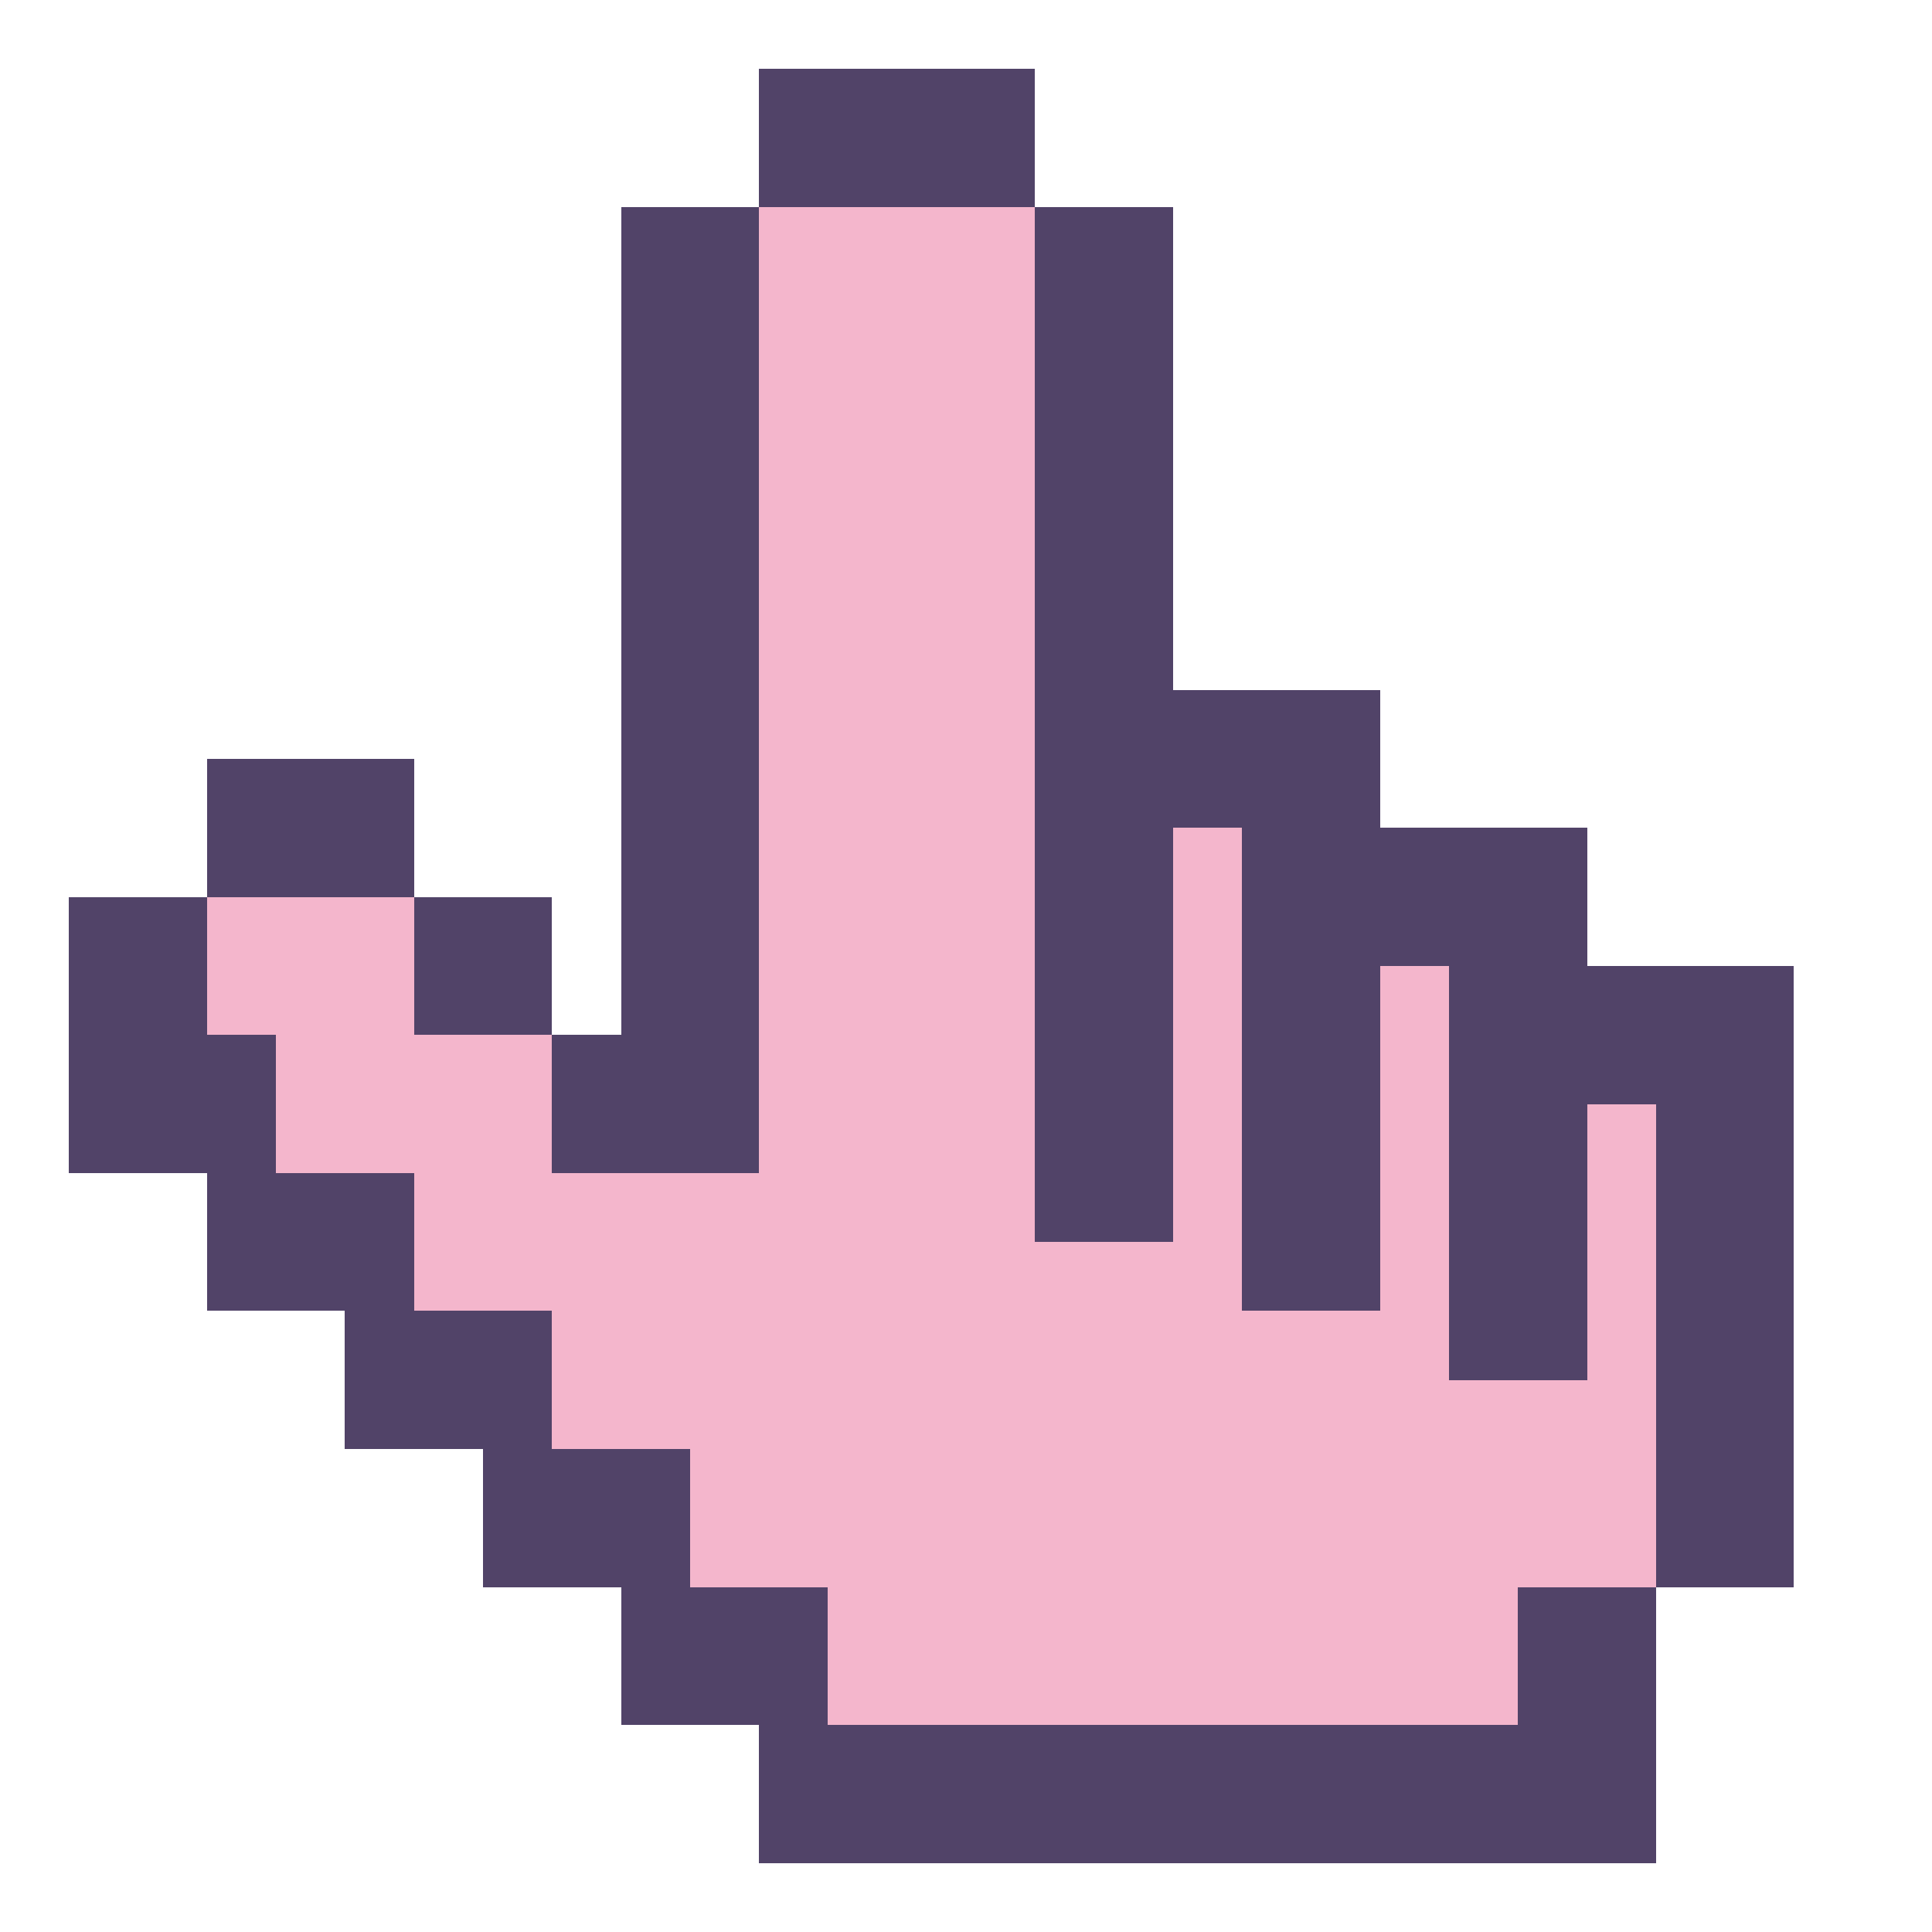
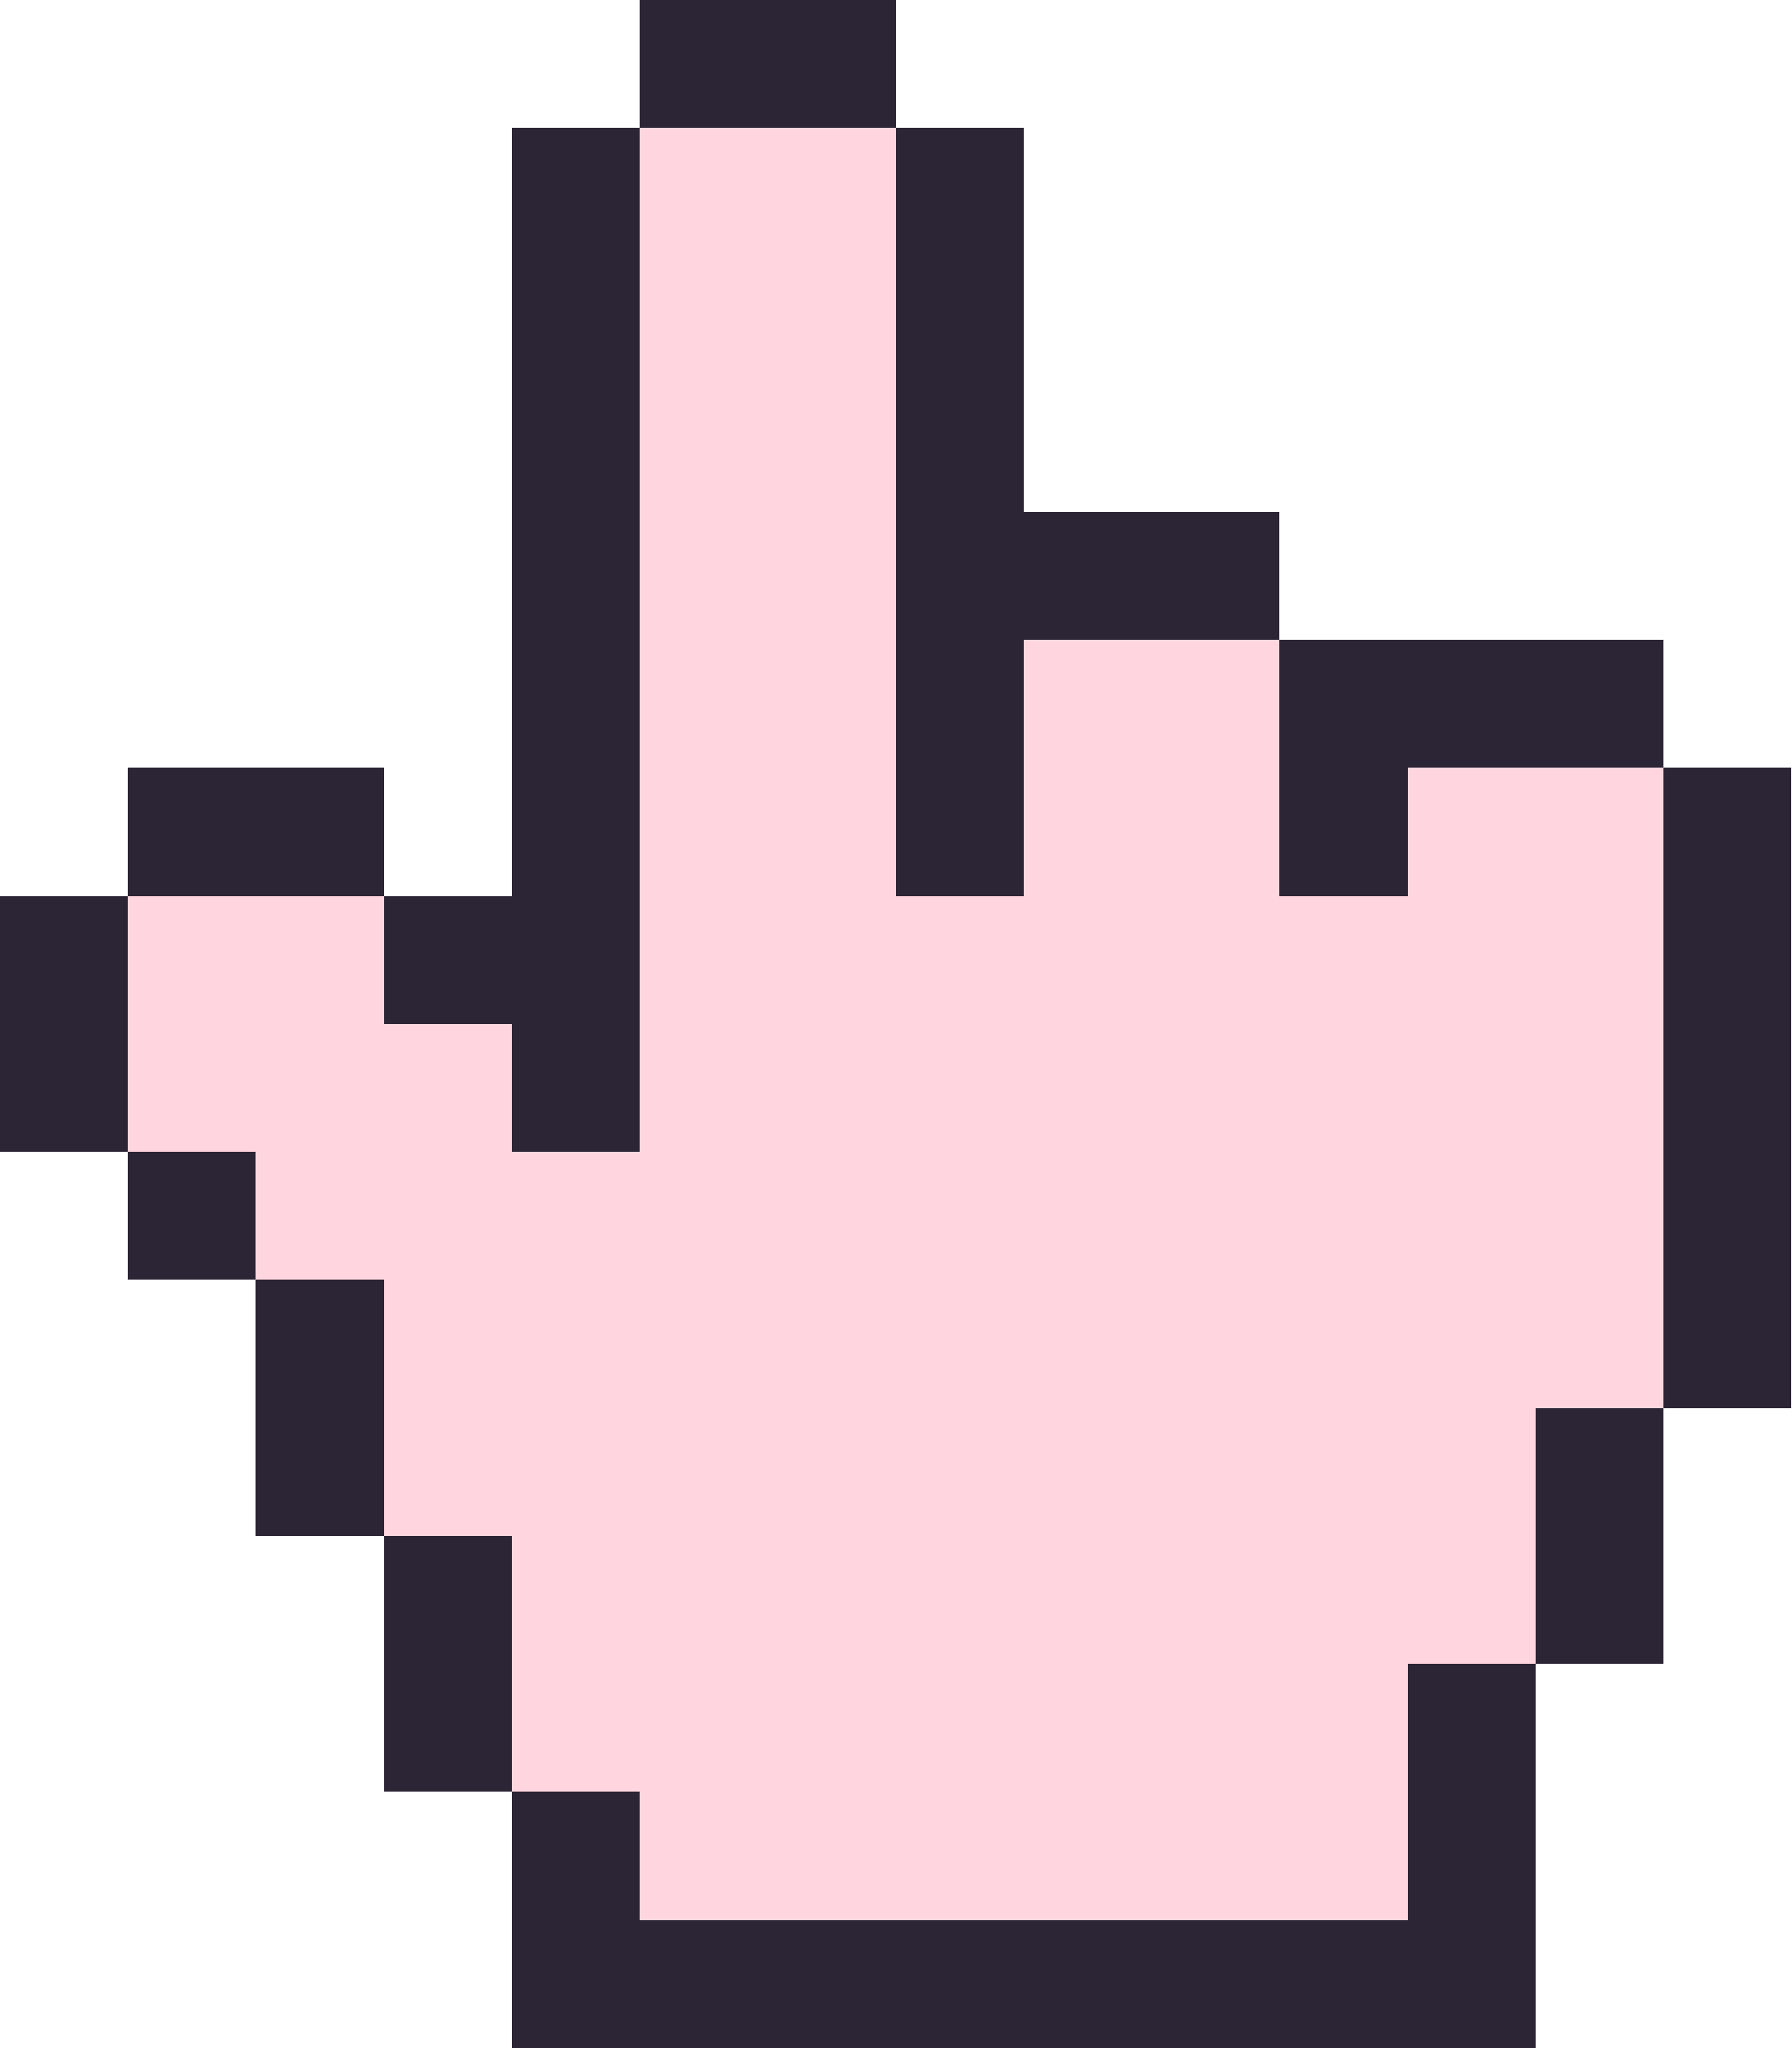
- <svg xmlns="http://www.w3.org/2000/svg" width="28" height="28" viewBox="0 0 28 28" shape-rendering="crispEdges">
-   <path fill="#514368" d="M11 1h4v2h2v7h3v2h3v2h3v9h-2v4H11v-2H9v-2H7v-2H5v-2H3v-2H1v-4h2v-2h3v2h2v2h1V3h2z" />
-   <path fill="#f4b6cc" d="M11 3h4v15h2v-6h1v7h2v-5h1v6h2v-4h1v7h-2v2H12v-2h-2v-2H8v-2H6v-2H4v-2H3v-2h3v2h2v2h3z" />
+ <svg xmlns="http://www.w3.org/2000/svg" width="24.5" height="28" viewBox="0 0 14 16" shape-rendering="crispEdges">
+   <path fill="#2b2535" d="M5 0h1v1h-1zM6 0h1v1h-1zM4 1h1v1h-1zM7 1h1v1h-1zM4 2h1v1h-1zM7 2h1v1h-1zM4 3h1v1h-1zM7 3h1v1h-1zM4 4h1v1h-1zM7 4h1v1h-1zM8 4h1v1h-1zM9 4h1v1h-1zM4 5h1v1h-1zM7 5h1v1h-1zM10 5h1v1h-1zM11 5h1v1h-1zM12 5h1v1h-1zM1 6h1v1h-1zM2 6h1v1h-1zM4 6h1v1h-1zM7 6h1v1h-1zM10 6h1v1h-1zM13 6h1v1h-1zM0 7h1v1h-1zM3 7h1v1h-1zM4 7h1v1h-1zM13 7h1v1h-1zM0 8h1v1h-1zM4 8h1v1h-1zM13 8h1v1h-1zM1 9h1v1h-1zM13 9h1v1h-1zM2 10h1v1h-1zM13 10h1v1h-1zM2 11h1v1h-1zM12 11h1v1h-1zM3 12h1v1h-1zM12 12h1v1h-1zM3 13h1v1h-1zM11 13h1v1h-1zM4 14h1v1h-1zM11 14h1v1h-1zM4 15h1v1h-1zM5 15h1v1h-1zM6 15h1v1h-1zM7 15h1v1h-1zM8 15h1v1h-1zM9 15h1v1h-1zM10 15h1v1h-1zM11 15h1v1h-1z" />
+   <path fill="#ffd6e0" d="M5 1h1v1h-1zM6 1h1v1h-1zM5 2h1v1h-1zM6 2h1v1h-1zM5 3h1v1h-1zM6 3h1v1h-1zM5 4h1v1h-1zM6 4h1v1h-1zM5 5h1v1h-1zM6 5h1v1h-1zM8 5h1v1h-1zM9 5h1v1h-1zM5 6h1v1h-1zM6 6h1v1h-1zM8 6h1v1h-1zM9 6h1v1h-1zM11 6h1v1h-1zM12 6h1v1h-1zM1 7h1v1h-1zM2 7h1v1h-1zM5 7h1v1h-1zM6 7h1v1h-1zM7 7h1v1h-1zM8 7h1v1h-1zM9 7h1v1h-1zM10 7h1v1h-1zM11 7h1v1h-1zM12 7h1v1h-1zM1 8h1v1h-1zM2 8h1v1h-1zM3 8h1v1h-1zM5 8h1v1h-1zM6 8h1v1h-1zM7 8h1v1h-1zM8 8h1v1h-1zM9 8h1v1h-1zM10 8h1v1h-1zM11 8h1v1h-1zM12 8h1v1h-1zM2 9h1v1h-1zM3 9h1v1h-1zM4 9h1v1h-1zM5 9h1v1h-1zM6 9h1v1h-1zM7 9h1v1h-1zM8 9h1v1h-1zM9 9h1v1h-1zM10 9h1v1h-1zM11 9h1v1h-1zM12 9h1v1h-1zM3 10h1v1h-1zM4 10h1v1h-1zM5 10h1v1h-1zM6 10h1v1h-1zM7 10h1v1h-1zM8 10h1v1h-1zM9 10h1v1h-1zM10 10h1v1h-1zM11 10h1v1h-1zM12 10h1v1h-1zM3 11h1v1h-1zM4 11h1v1h-1zM5 11h1v1h-1zM6 11h1v1h-1zM7 11h1v1h-1zM8 11h1v1h-1zM9 11h1v1h-1zM10 11h1v1h-1zM11 11h1v1h-1zM4 12h1v1h-1zM5 12h1v1h-1zM6 12h1v1h-1zM7 12h1v1h-1zM8 12h1v1h-1zM9 12h1v1h-1zM10 12h1v1h-1zM11 12h1v1h-1zM4 13h1v1h-1zM5 13h1v1h-1zM6 13h1v1h-1zM7 13h1v1h-1zM8 13h1v1h-1zM9 13h1v1h-1zM10 13h1v1h-1zM5 14h1v1h-1zM6 14h1v1h-1zM7 14h1v1h-1zM8 14h1v1h-1zM9 14h1v1h-1zM10 14h1v1h-1z" />
</svg>
